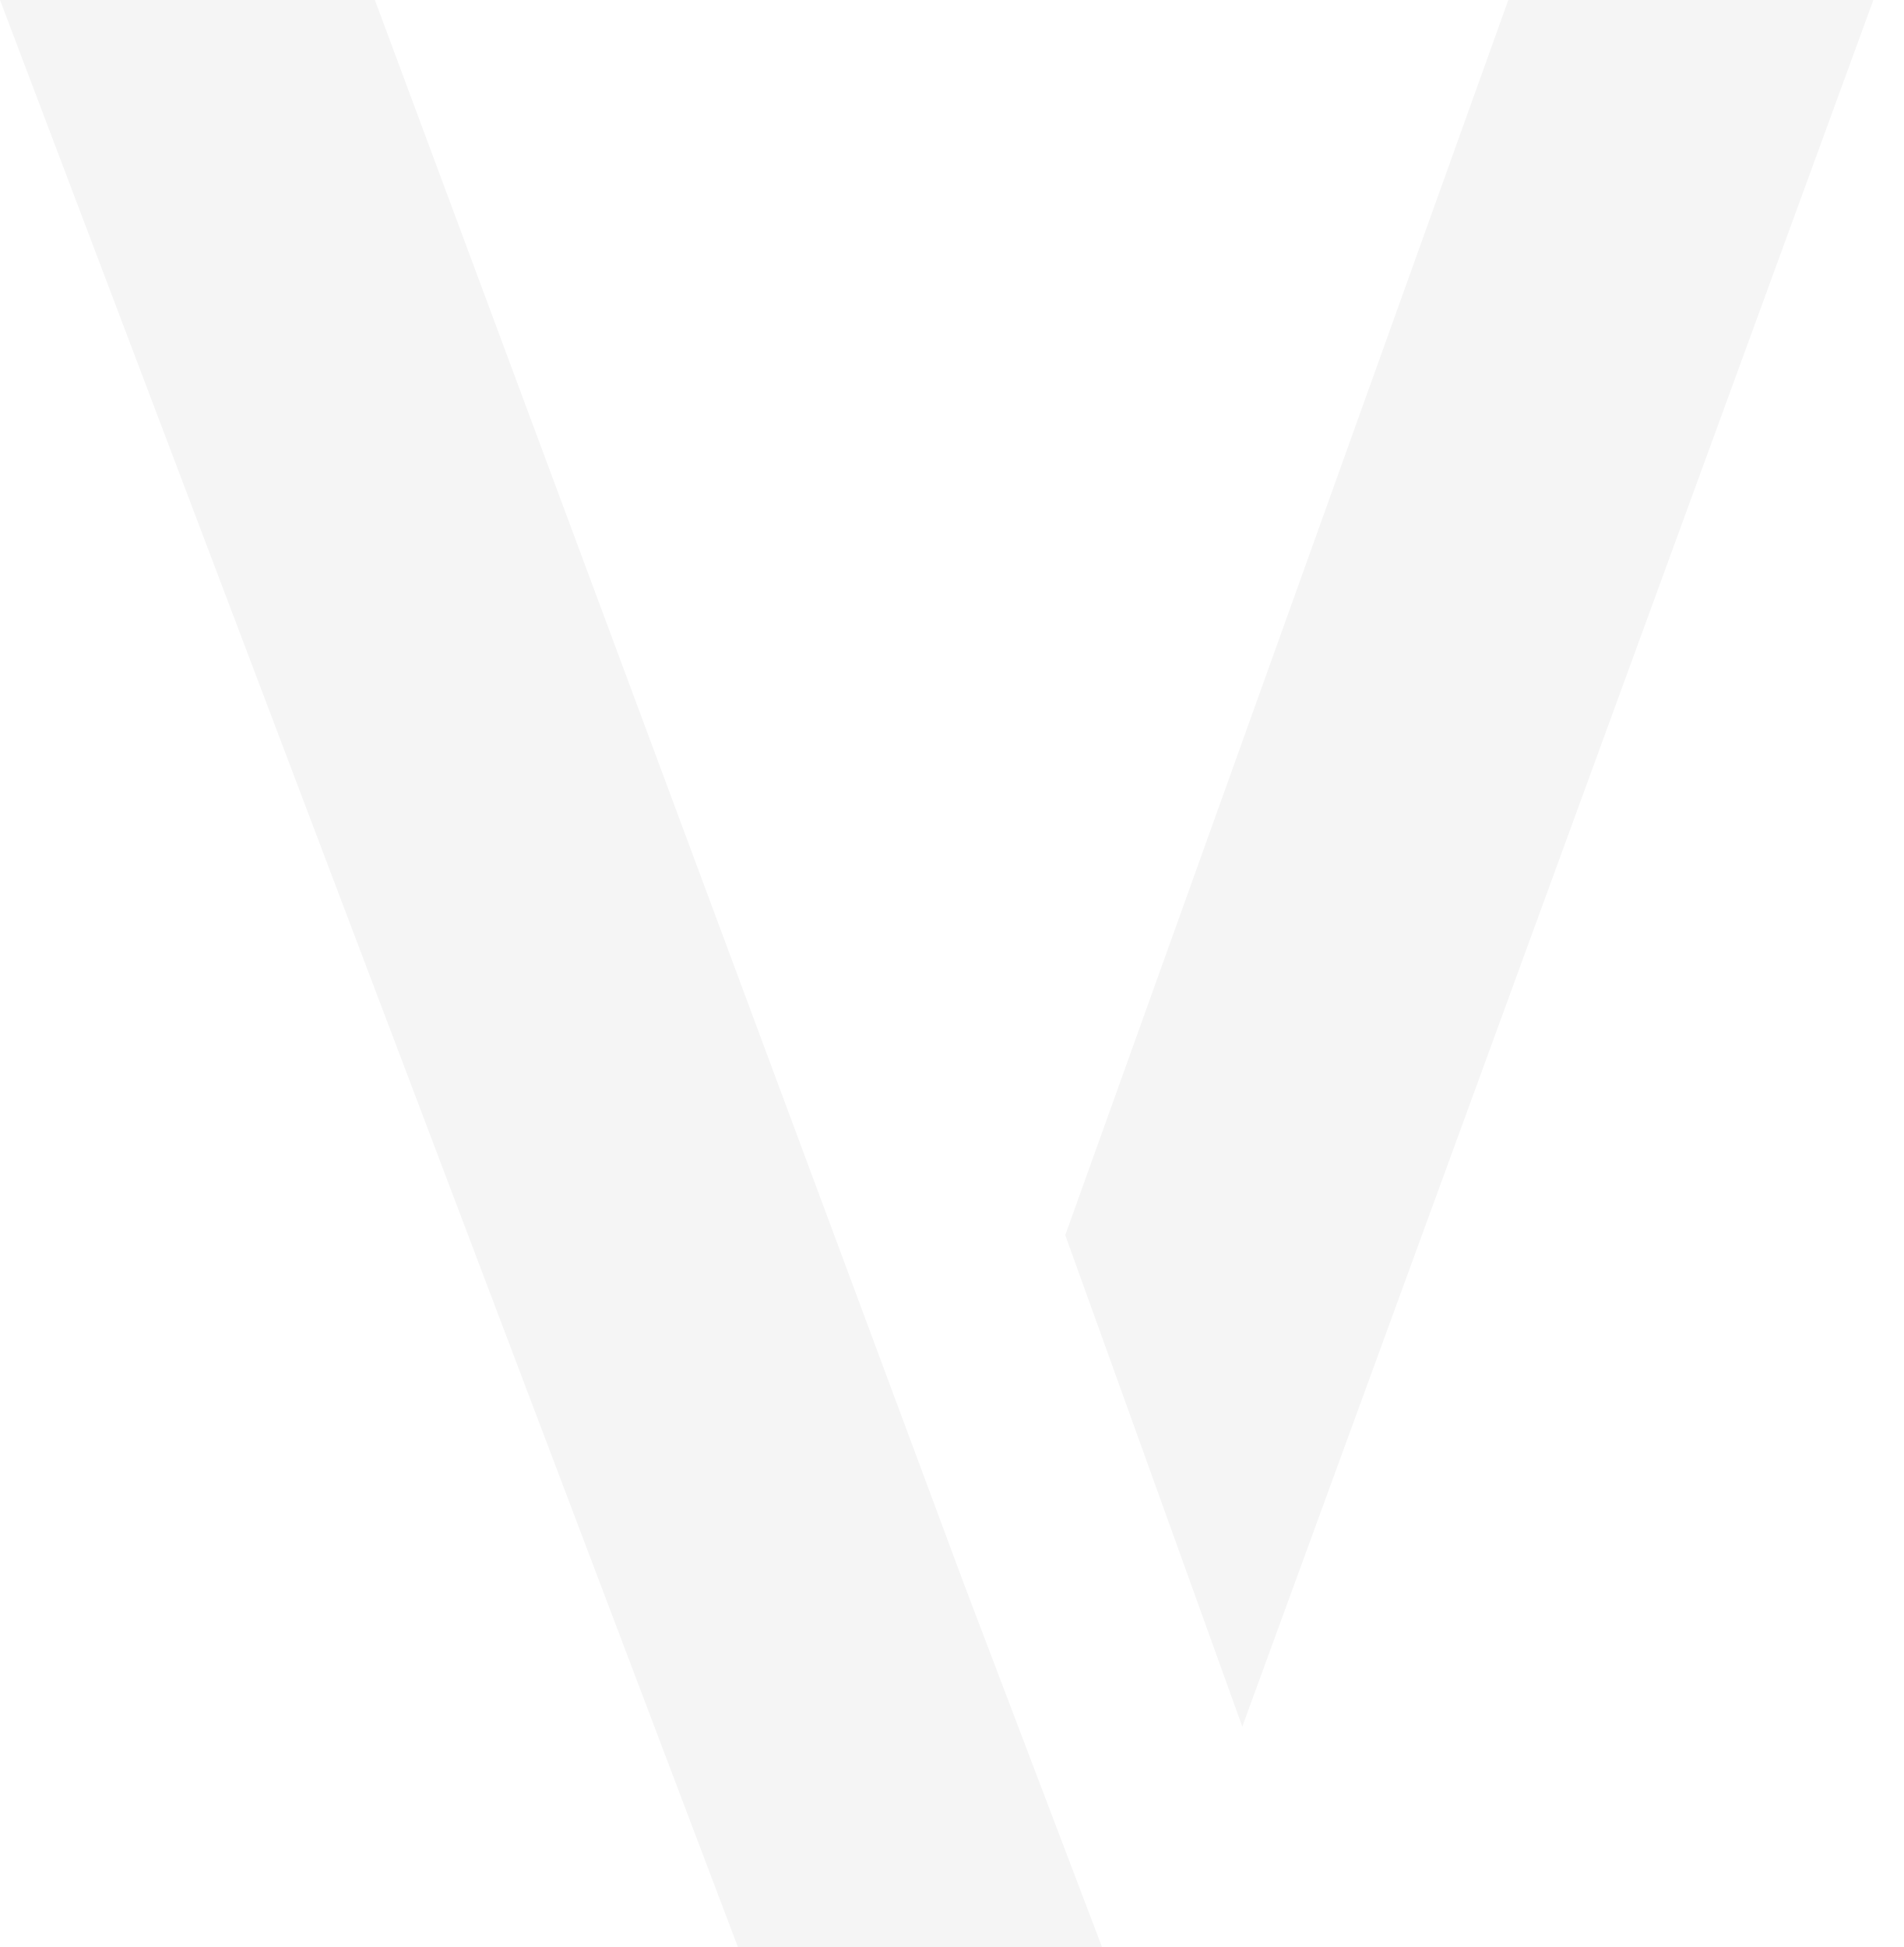
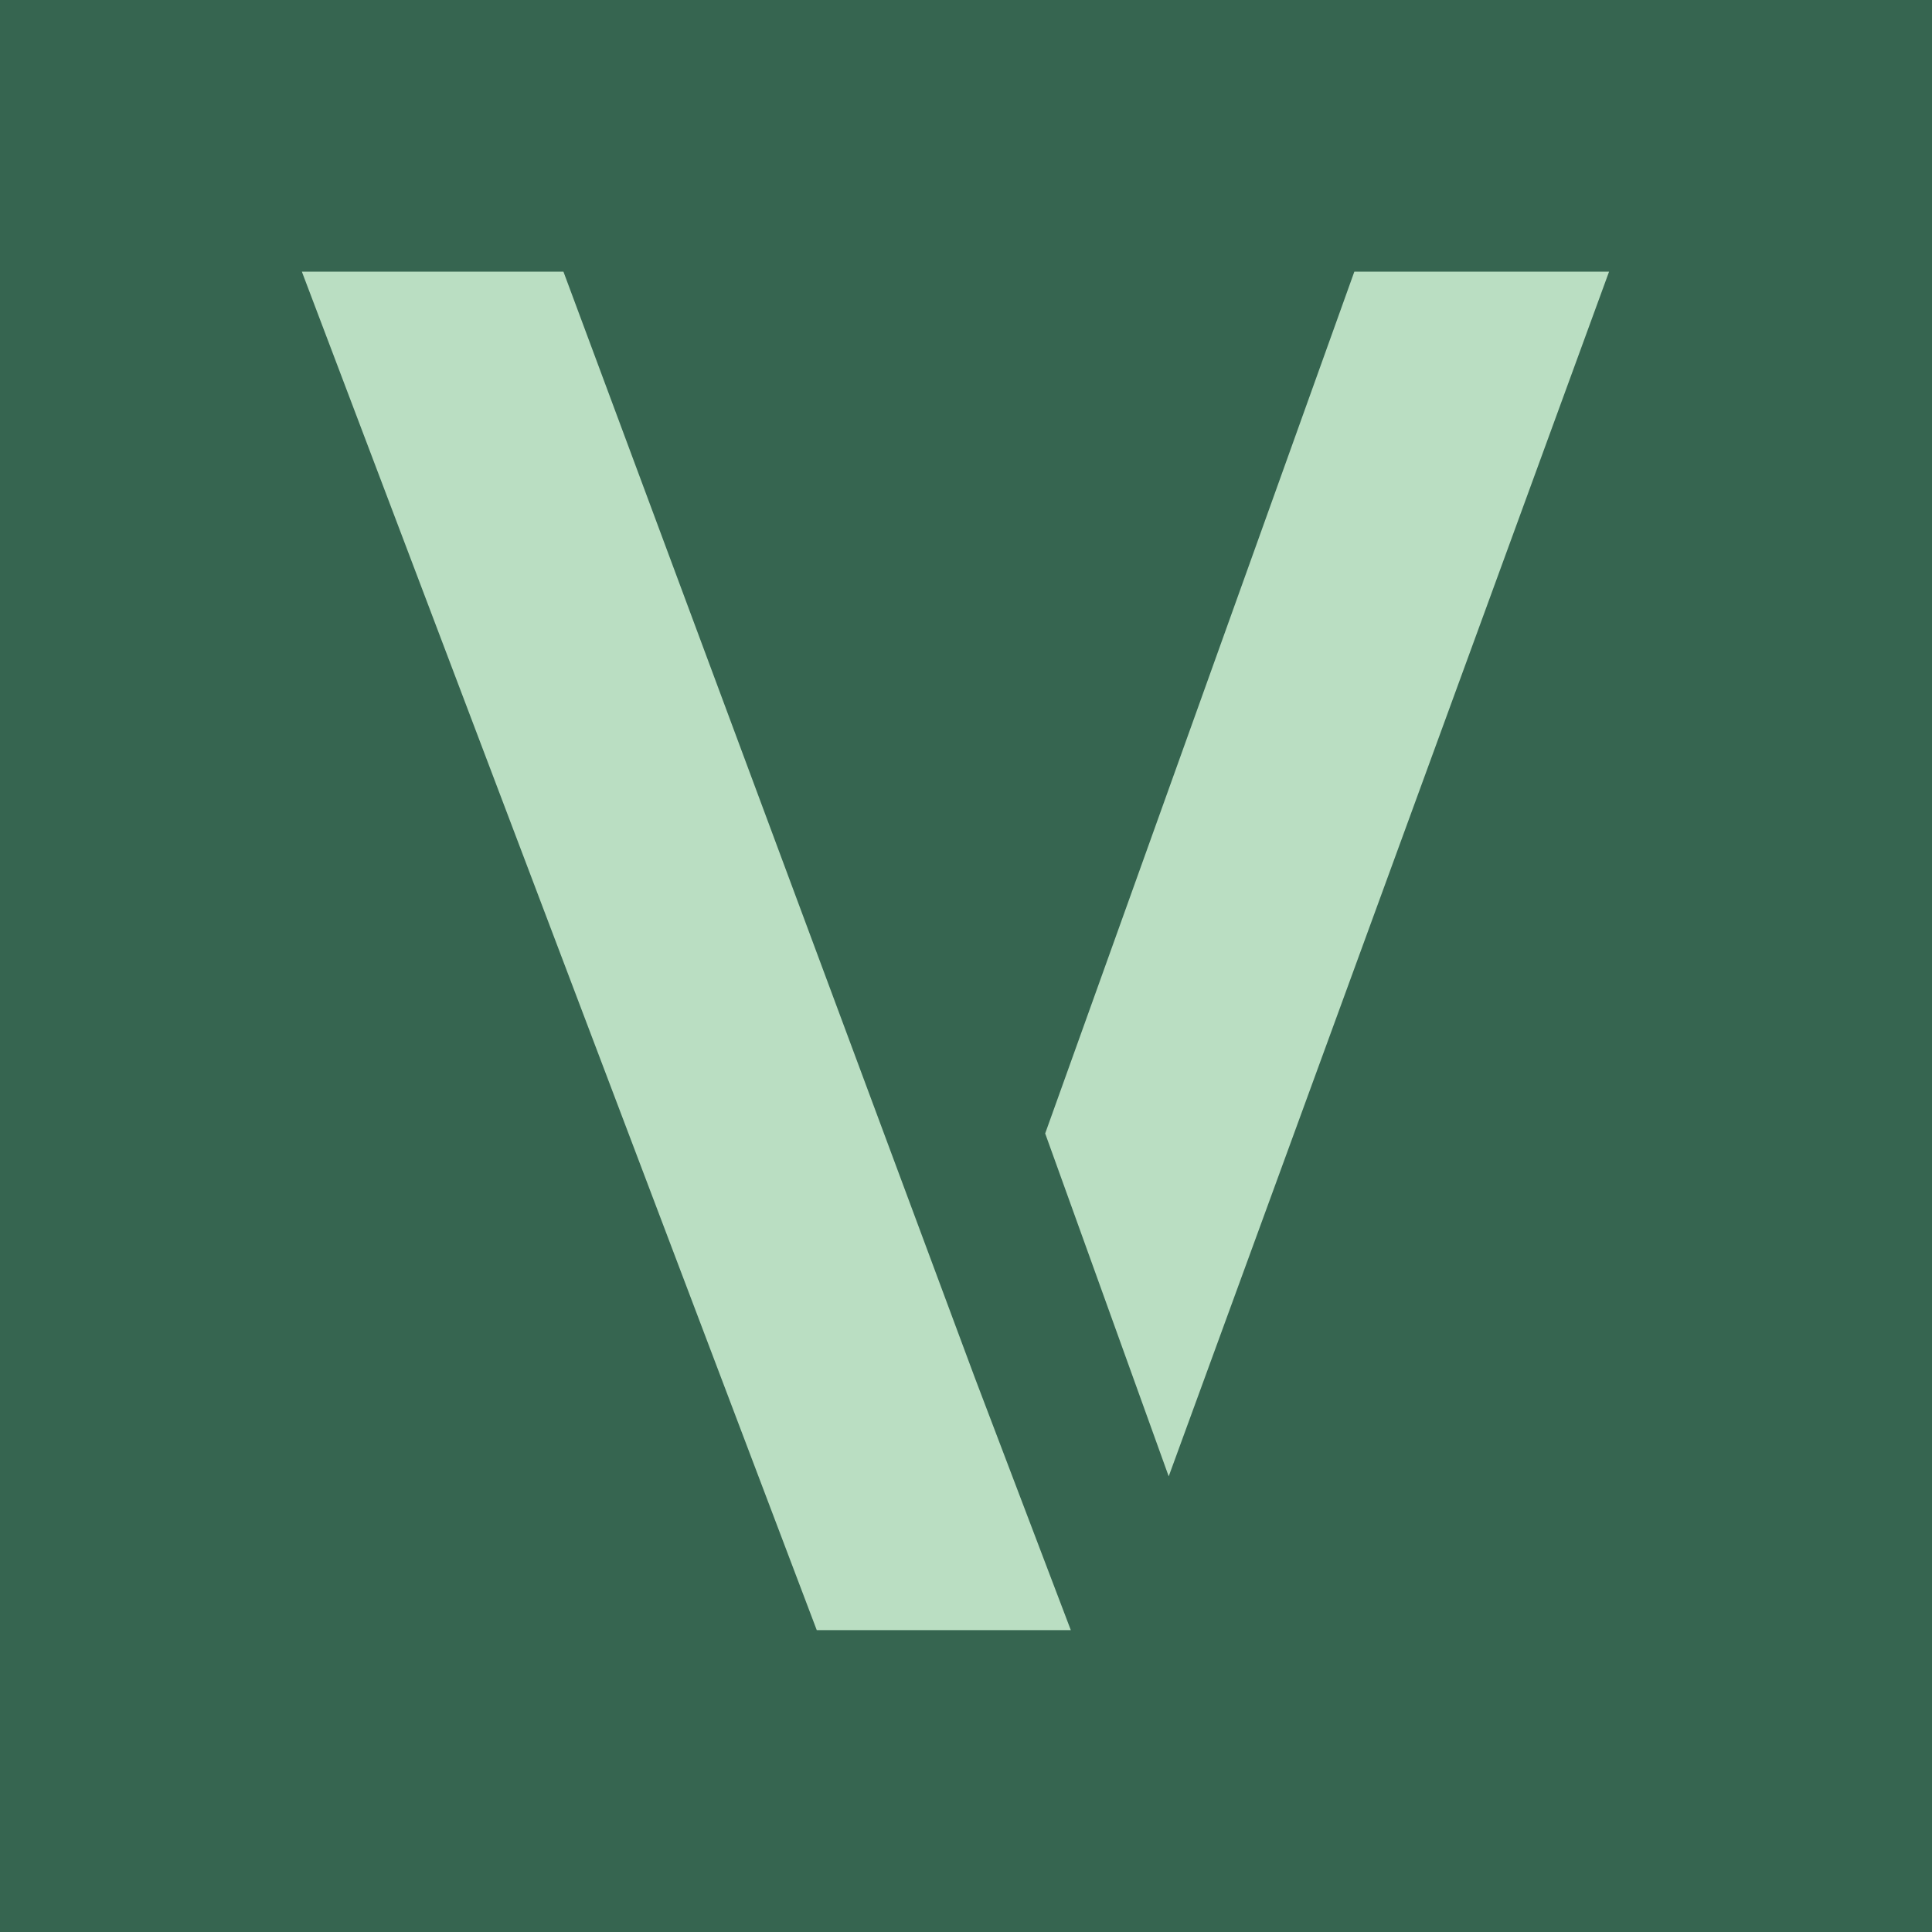
- <svg xmlns="http://www.w3.org/2000/svg" width="44" height="45" viewBox="0 0 44 45" fill="none">
-   <path d="M28.715 39.906L43.302 0H34.864L24.623 28.547L28.715 39.906Z" fill="#F5F5F5" />
-   <path d="M25.472 45H17.056L0 0H8.665L22.291 36.635L25.472 45Z" fill="#F5F5F5" />
+ <svg xmlns="http://www.w3.org/2000/svg" width="64" height="64" viewBox="0 0 64 64" fill="none">
+   <rect width="64" height="64" fill="#366550" />
+   <path d="M38.715 48.906L53.302 9H44.864L34.623 37.547L38.715 48.906Z" fill="#BADEC2" />
+   <path d="M35.472 54H27.056L10 9H18.665L32.291 45.635L35.472 54Z" fill="#BADEC2" />
</svg>
